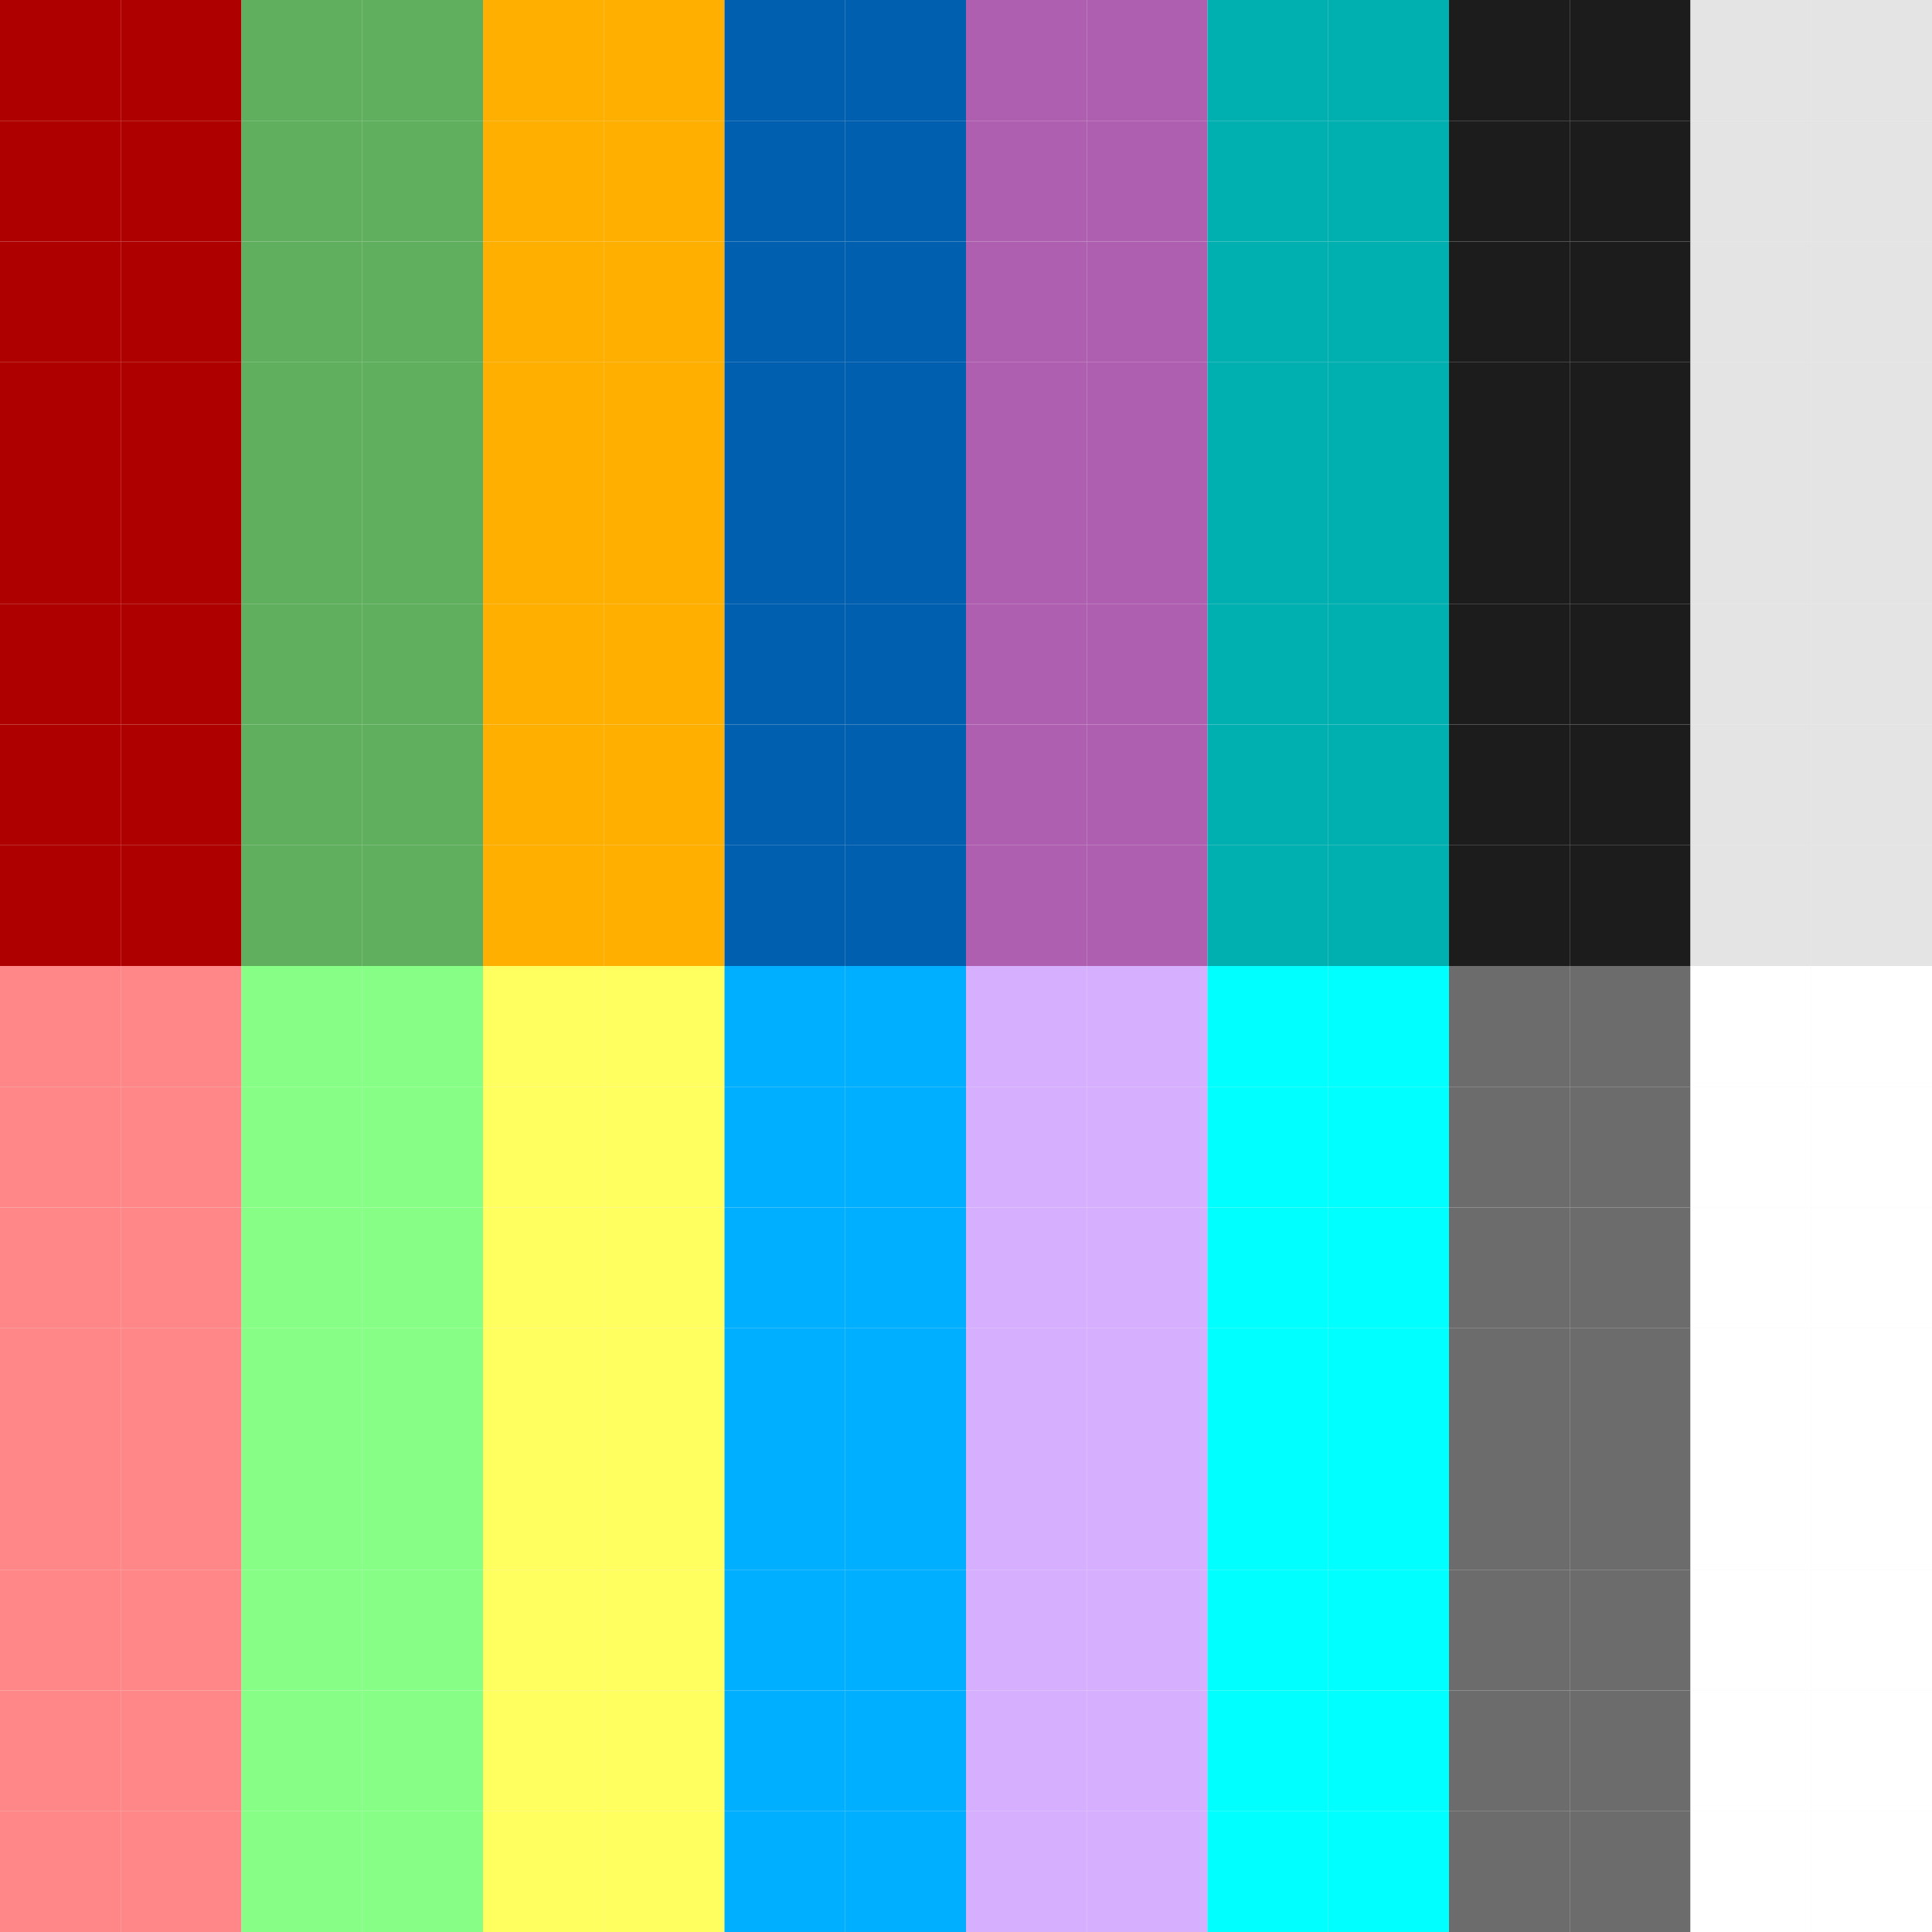
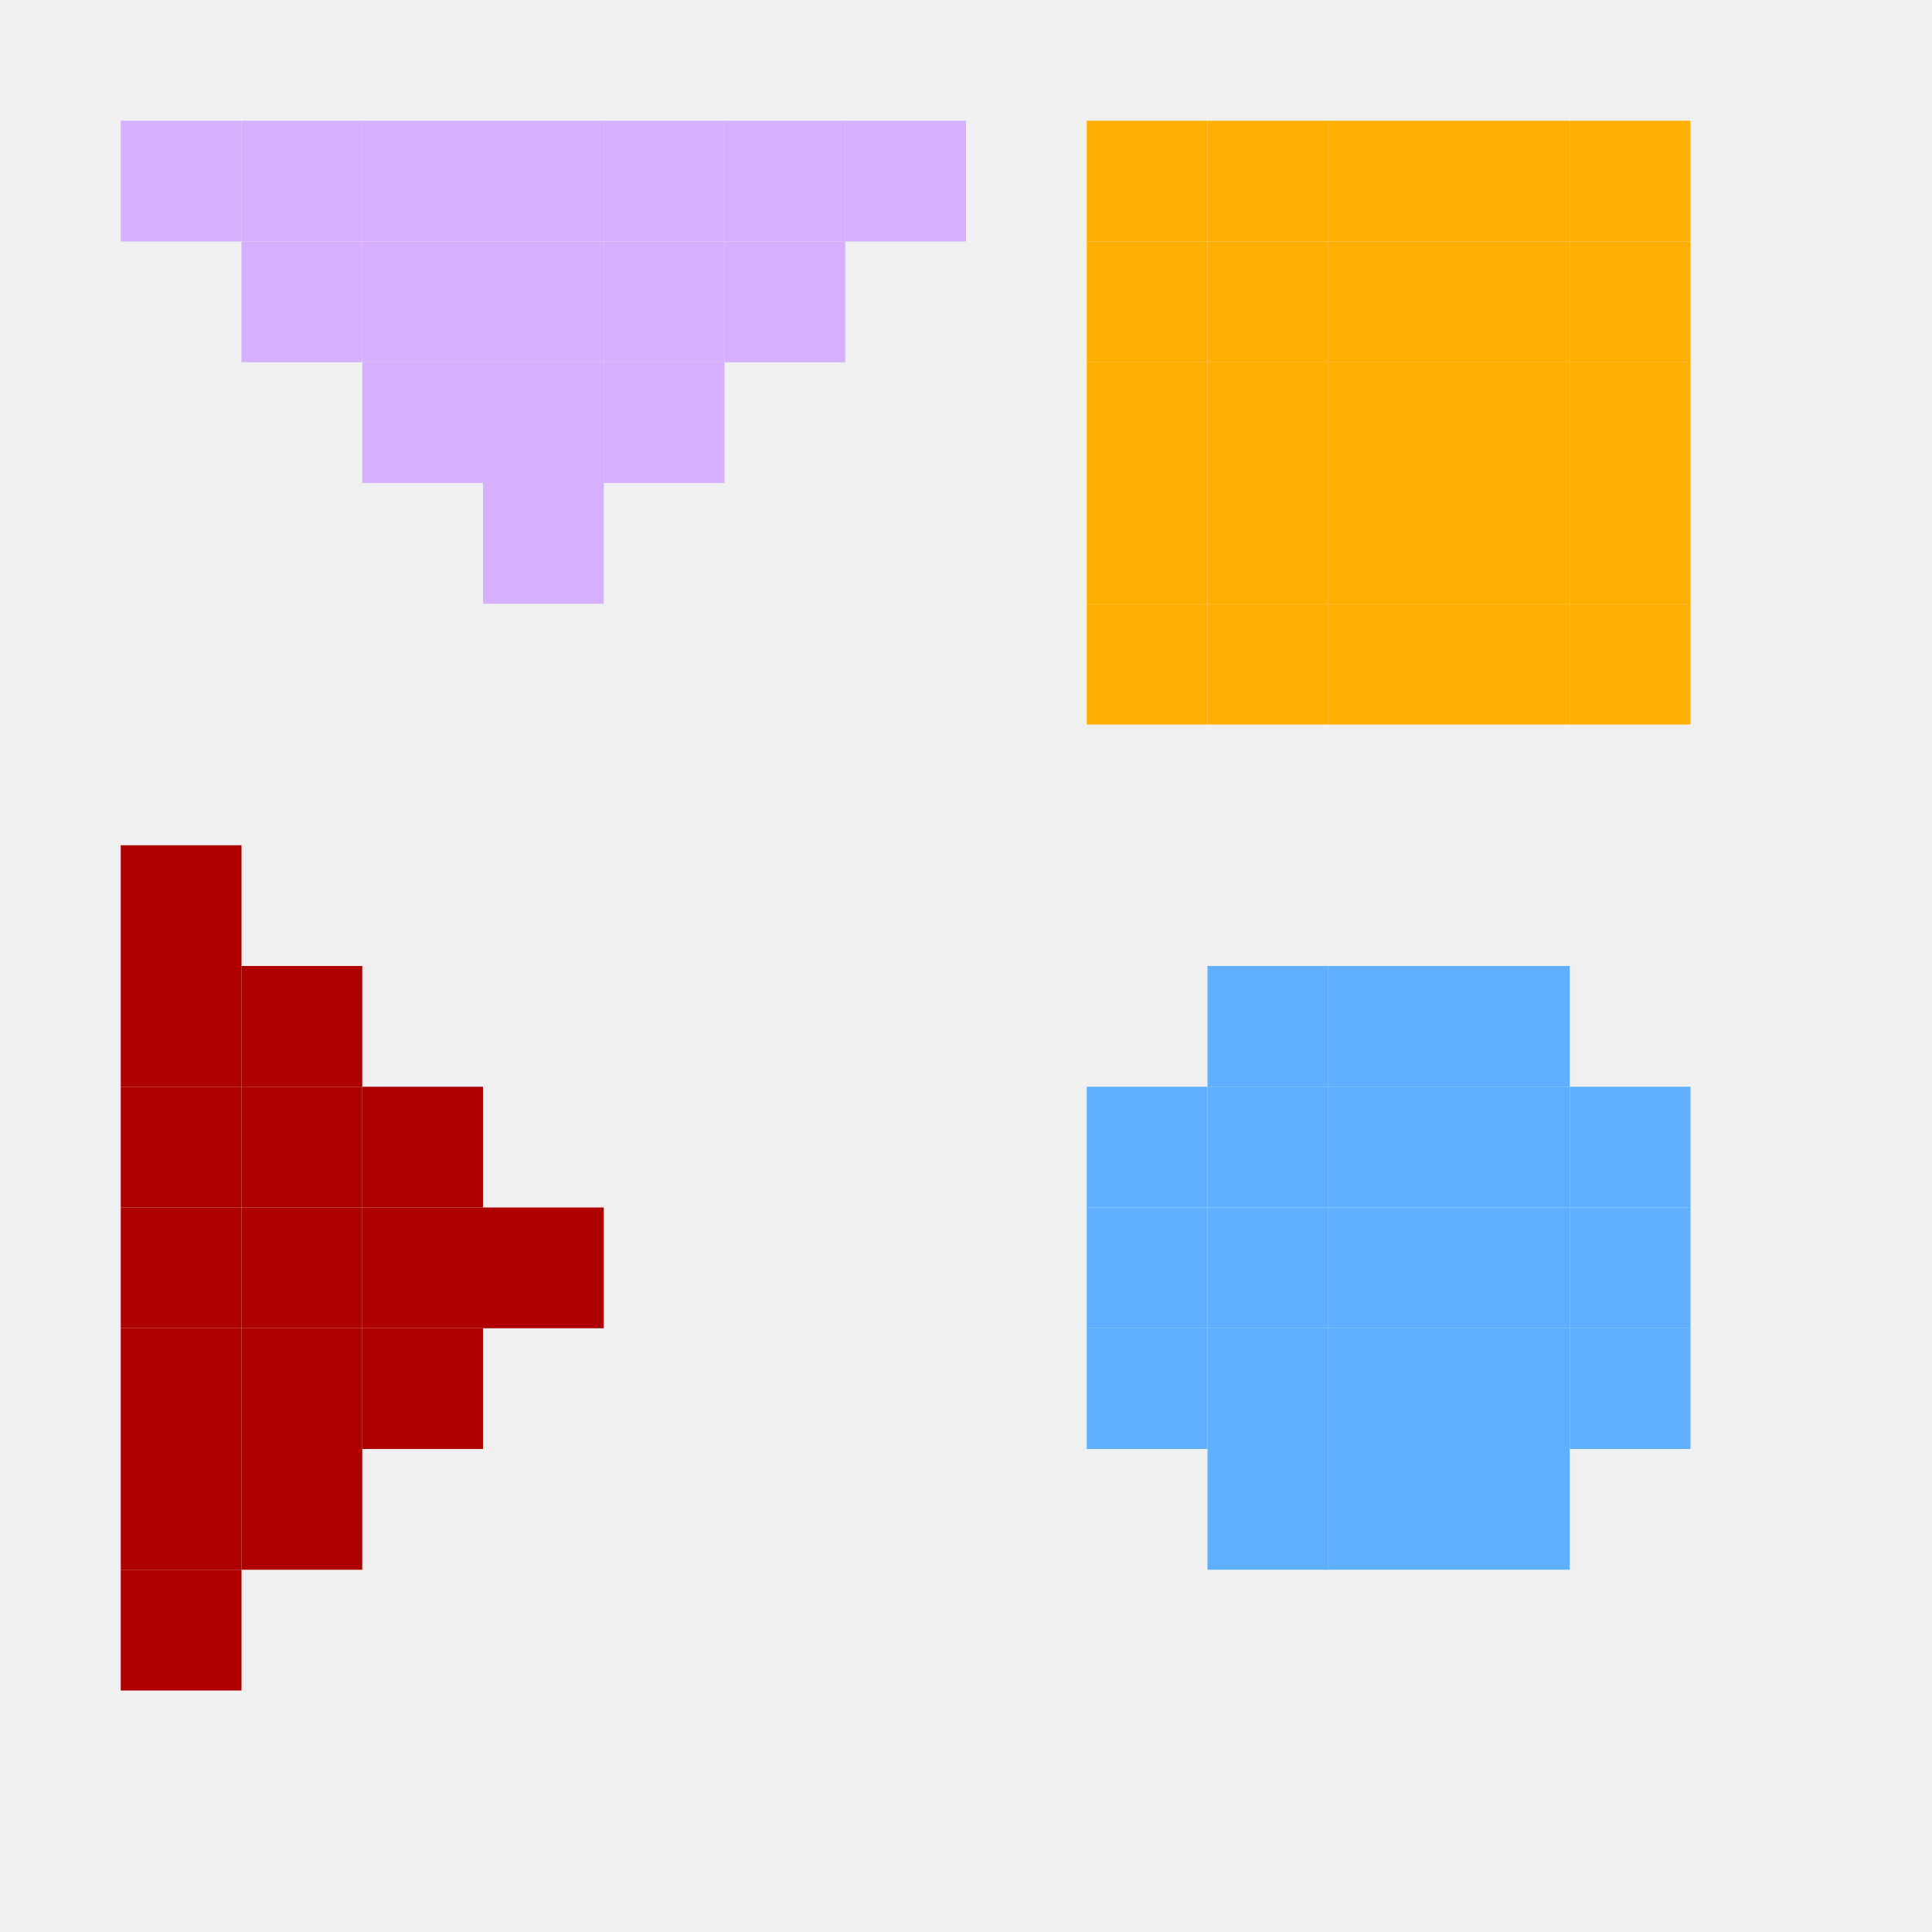
<svg xmlns="http://www.w3.org/2000/svg" version="1.1" baseProfile="full" width="512" height="512">
-   <rect x="0" y="0" width="32" height="32" fill="#AF0000" />
-   <rect x="32" y="0" width="32" height="32" fill="#AF0000" />
-   <rect x="64" y="0" width="32" height="32" fill="#5FAF5F" />
-   <rect x="96" y="0" width="32" height="32" fill="#5FAF5F" />
-   <rect x="128" y="0" width="32" height="32" fill="#FFAF00" />
-   <rect x="160" y="0" width="32" height="32" fill="#FFAF00" />
-   <rect x="192" y="0" width="32" height="32" fill="#005FAF" />
-   <rect x="224" y="0" width="32" height="32" fill="#005FAF" />
-   <rect x="256" y="0" width="32" height="32" fill="#AF5FAF" />
-   <rect x="288" y="0" width="32" height="32" fill="#AF5FAF" />
-   <rect x="320" y="0" width="32" height="32" fill="#00AFAF" />
-   <rect x="352" y="0" width="32" height="32" fill="#00AFAF" />
-   <rect x="384" y="0" width="32" height="32" fill="#1C1C1C" />
-   <rect x="416" y="0" width="32" height="32" fill="#1C1C1C" />
-   <rect x="448" y="0" width="32" height="32" fill="#E4E4E4" />
-   <rect x="480" y="0" width="32" height="32" fill="#E4E4E4" />
-   <rect x="0" y="32" width="32" height="32" fill="#AF0000" />
-   <rect x="32" y="32" width="32" height="32" fill="#AF0000" />
-   <rect x="64" y="32" width="32" height="32" fill="#5FAF5F" />
-   <rect x="96" y="32" width="32" height="32" fill="#5FAF5F" />
-   <rect x="128" y="32" width="32" height="32" fill="#FFAF00" />
-   <rect x="160" y="32" width="32" height="32" fill="#FFAF00" />
-   <rect x="192" y="32" width="32" height="32" fill="#005FAF" />
-   <rect x="224" y="32" width="32" height="32" fill="#005FAF" />
-   <rect x="256" y="32" width="32" height="32" fill="#AF5FAF" />
-   <rect x="288" y="32" width="32" height="32" fill="#AF5FAF" />
-   <rect x="320" y="32" width="32" height="32" fill="#00AFAF" />
-   <rect x="352" y="32" width="32" height="32" fill="#00AFAF" />
-   <rect x="384" y="32" width="32" height="32" fill="#1C1C1C" />
-   <rect x="416" y="32" width="32" height="32" fill="#1C1C1C" />
-   <rect x="448" y="32" width="32" height="32" fill="#E4E4E4" />
-   <rect x="480" y="32" width="32" height="32" fill="#E4E4E4" />
-   <rect x="0" y="64" width="32" height="32" fill="#AF0000" />
-   <rect x="32" y="64" width="32" height="32" fill="#AF0000" />
-   <rect x="64" y="64" width="32" height="32" fill="#5FAF5F" />
-   <rect x="96" y="64" width="32" height="32" fill="#5FAF5F" />
-   <rect x="128" y="64" width="32" height="32" fill="#FFAF00" />
-   <rect x="160" y="64" width="32" height="32" fill="#FFAF00" />
-   <rect x="192" y="64" width="32" height="32" fill="#005FAF" />
-   <rect x="224" y="64" width="32" height="32" fill="#005FAF" />
-   <rect x="256" y="64" width="32" height="32" fill="#AF5FAF" />
-   <rect x="288" y="64" width="32" height="32" fill="#AF5FAF" />
-   <rect x="320" y="64" width="32" height="32" fill="#00AFAF" />
-   <rect x="352" y="64" width="32" height="32" fill="#00AFAF" />
-   <rect x="384" y="64" width="32" height="32" fill="#1C1C1C" />
-   <rect x="416" y="64" width="32" height="32" fill="#1C1C1C" />
-   <rect x="448" y="64" width="32" height="32" fill="#E4E4E4" />
-   <rect x="480" y="64" width="32" height="32" fill="#E4E4E4" />
-   <rect x="0" y="96" width="32" height="32" fill="#AF0000" />
-   <rect x="32" y="96" width="32" height="32" fill="#AF0000" />
-   <rect x="64" y="96" width="32" height="32" fill="#5FAF5F" />
-   <rect x="96" y="96" width="32" height="32" fill="#5FAF5F" />
-   <rect x="128" y="96" width="32" height="32" fill="#FFAF00" />
-   <rect x="160" y="96" width="32" height="32" fill="#FFAF00" />
-   <rect x="192" y="96" width="32" height="32" fill="#005FAF" />
-   <rect x="224" y="96" width="32" height="32" fill="#005FAF" />
-   <rect x="256" y="96" width="32" height="32" fill="#AF5FAF" />
-   <rect x="288" y="96" width="32" height="32" fill="#AF5FAF" />
-   <rect x="320" y="96" width="32" height="32" fill="#00AFAF" />
-   <rect x="352" y="96" width="32" height="32" fill="#00AFAF" />
-   <rect x="384" y="96" width="32" height="32" fill="#1C1C1C" />
-   <rect x="416" y="96" width="32" height="32" fill="#1C1C1C" />
-   <rect x="448" y="96" width="32" height="32" fill="#E4E4E4" />
-   <rect x="480" y="96" width="32" height="32" fill="#E4E4E4" />
-   <rect x="0" y="128" width="32" height="32" fill="#AF0000" />
-   <rect x="32" y="128" width="32" height="32" fill="#AF0000" />
-   <rect x="64" y="128" width="32" height="32" fill="#5FAF5F" />
-   <rect x="96" y="128" width="32" height="32" fill="#5FAF5F" />
-   <rect x="128" y="128" width="32" height="32" fill="#FFAF00" />
-   <rect x="160" y="128" width="32" height="32" fill="#FFAF00" />
-   <rect x="192" y="128" width="32" height="32" fill="#005FAF" />
-   <rect x="224" y="128" width="32" height="32" fill="#005FAF" />
-   <rect x="256" y="128" width="32" height="32" fill="#AF5FAF" />
-   <rect x="288" y="128" width="32" height="32" fill="#AF5FAF" />
-   <rect x="320" y="128" width="32" height="32" fill="#00AFAF" />
-   <rect x="352" y="128" width="32" height="32" fill="#00AFAF" />
-   <rect x="384" y="128" width="32" height="32" fill="#1C1C1C" />
-   <rect x="416" y="128" width="32" height="32" fill="#1C1C1C" />
-   <rect x="448" y="128" width="32" height="32" fill="#E4E4E4" />
-   <rect x="480" y="128" width="32" height="32" fill="#E4E4E4" />
-   <rect x="0" y="160" width="32" height="32" fill="#AF0000" />
-   <rect x="32" y="160" width="32" height="32" fill="#AF0000" />
-   <rect x="64" y="160" width="32" height="32" fill="#5FAF5F" />
-   <rect x="96" y="160" width="32" height="32" fill="#5FAF5F" />
-   <rect x="128" y="160" width="32" height="32" fill="#FFAF00" />
-   <rect x="160" y="160" width="32" height="32" fill="#FFAF00" />
-   <rect x="192" y="160" width="32" height="32" fill="#005FAF" />
-   <rect x="224" y="160" width="32" height="32" fill="#005FAF" />
-   <rect x="256" y="160" width="32" height="32" fill="#AF5FAF" />
-   <rect x="288" y="160" width="32" height="32" fill="#AF5FAF" />
-   <rect x="320" y="160" width="32" height="32" fill="#00AFAF" />
-   <rect x="352" y="160" width="32" height="32" fill="#00AFAF" />
-   <rect x="384" y="160" width="32" height="32" fill="#1C1C1C" />
-   <rect x="416" y="160" width="32" height="32" fill="#1C1C1C" />
-   <rect x="448" y="160" width="32" height="32" fill="#E4E4E4" />
-   <rect x="480" y="160" width="32" height="32" fill="#E4E4E4" />
-   <rect x="0" y="192" width="32" height="32" fill="#AF0000" />
-   <rect x="32" y="192" width="32" height="32" fill="#AF0000" />
-   <rect x="64" y="192" width="32" height="32" fill="#5FAF5F" />
-   <rect x="96" y="192" width="32" height="32" fill="#5FAF5F" />
-   <rect x="128" y="192" width="32" height="32" fill="#FFAF00" />
-   <rect x="160" y="192" width="32" height="32" fill="#FFAF00" />
-   <rect x="192" y="192" width="32" height="32" fill="#005FAF" />
-   <rect x="224" y="192" width="32" height="32" fill="#005FAF" />
-   <rect x="256" y="192" width="32" height="32" fill="#AF5FAF" />
-   <rect x="288" y="192" width="32" height="32" fill="#AF5FAF" />
-   <rect x="320" y="192" width="32" height="32" fill="#00AFAF" />
-   <rect x="352" y="192" width="32" height="32" fill="#00AFAF" />
-   <rect x="384" y="192" width="32" height="32" fill="#1C1C1C" />
-   <rect x="416" y="192" width="32" height="32" fill="#1C1C1C" />
-   <rect x="448" y="192" width="32" height="32" fill="#E4E4E4" />
-   <rect x="480" y="192" width="32" height="32" fill="#E4E4E4" />
-   <rect x="0" y="224" width="32" height="32" fill="#AF0000" />
+   <rect x="0" y="0" width="32" height="32" fill="none" />
+   <rect x="32" y="0" width="32" height="32" fill="none" />
+   <rect x="64" y="0" width="32" height="32" fill="none" />
+   <rect x="96" y="0" width="32" height="32" fill="none" />
+   <rect x="128" y="0" width="32" height="32" fill="none" />
+   <rect x="160" y="0" width="32" height="32" fill="none" />
+   <rect x="192" y="0" width="32" height="32" fill="none" />
+   <rect x="224" y="0" width="32" height="32" fill="none" />
+   <rect x="256" y="0" width="32" height="32" fill="none" />
+   <rect x="288" y="0" width="32" height="32" fill="none" />
+   <rect x="320" y="0" width="32" height="32" fill="none" />
+   <rect x="352" y="0" width="32" height="32" fill="none" />
+   <rect x="384" y="0" width="32" height="32" fill="none" />
+   <rect x="416" y="0" width="32" height="32" fill="none" />
+   <rect x="448" y="0" width="32" height="32" fill="none" />
+   <rect x="480" y="0" width="32" height="32" fill="none" />
+   <rect x="0" y="32" width="32" height="32" fill="none" />
+   <rect x="32" y="32" width="32" height="32" fill="#D7AFFF" />
+   <rect x="64" y="32" width="32" height="32" fill="#D7AFFF" />
+   <rect x="96" y="32" width="32" height="32" fill="#D7AFFF" />
+   <rect x="128" y="32" width="32" height="32" fill="#D7AFFF" />
+   <rect x="160" y="32" width="32" height="32" fill="#D7AFFF" />
+   <rect x="192" y="32" width="32" height="32" fill="#D7AFFF" />
+   <rect x="224" y="32" width="32" height="32" fill="#D7AFFF" />
+   <rect x="256" y="32" width="32" height="32" fill="none" />
+   <rect x="288" y="32" width="32" height="32" fill="#FFAF00" />
+   <rect x="320" y="32" width="32" height="32" fill="#FFAF00" />
+   <rect x="352" y="32" width="32" height="32" fill="#FFAF00" />
+   <rect x="384" y="32" width="32" height="32" fill="#FFAF00" />
+   <rect x="416" y="32" width="32" height="32" fill="#FFAF00" />
+   <rect x="448" y="32" width="32" height="32" fill="none" />
+   <rect x="480" y="32" width="32" height="32" fill="none" />
+   <rect x="0" y="64" width="32" height="32" fill="none" />
+   <rect x="32" y="64" width="32" height="32" fill="none" />
+   <rect x="64" y="64" width="32" height="32" fill="#D7AFFF" />
+   <rect x="96" y="64" width="32" height="32" fill="#D7AFFF" />
+   <rect x="128" y="64" width="32" height="32" fill="#D7AFFF" />
+   <rect x="160" y="64" width="32" height="32" fill="#D7AFFF" />
+   <rect x="192" y="64" width="32" height="32" fill="#D7AFFF" />
+   <rect x="224" y="64" width="32" height="32" fill="none" />
+   <rect x="256" y="64" width="32" height="32" fill="none" />
+   <rect x="288" y="64" width="32" height="32" fill="#FFAF00" />
+   <rect x="320" y="64" width="32" height="32" fill="#FFAF00" />
+   <rect x="352" y="64" width="32" height="32" fill="#FFAF00" />
+   <rect x="384" y="64" width="32" height="32" fill="#FFAF00" />
+   <rect x="416" y="64" width="32" height="32" fill="#FFAF00" />
+   <rect x="448" y="64" width="32" height="32" fill="none" />
+   <rect x="480" y="64" width="32" height="32" fill="none" />
+   <rect x="0" y="96" width="32" height="32" fill="none" />
+   <rect x="32" y="96" width="32" height="32" fill="none" />
+   <rect x="64" y="96" width="32" height="32" fill="none" />
+   <rect x="96" y="96" width="32" height="32" fill="#D7AFFF" />
+   <rect x="128" y="96" width="32" height="32" fill="#D7AFFF" />
+   <rect x="160" y="96" width="32" height="32" fill="#D7AFFF" />
+   <rect x="192" y="96" width="32" height="32" fill="none" />
+   <rect x="224" y="96" width="32" height="32" fill="none" />
+   <rect x="256" y="96" width="32" height="32" fill="none" />
+   <rect x="288" y="96" width="32" height="32" fill="#FFAF00" />
+   <rect x="320" y="96" width="32" height="32" fill="#FFAF00" />
+   <rect x="352" y="96" width="32" height="32" fill="#FFAF00" />
+   <rect x="384" y="96" width="32" height="32" fill="#FFAF00" />
+   <rect x="416" y="96" width="32" height="32" fill="#FFAF00" />
+   <rect x="448" y="96" width="32" height="32" fill="none" />
+   <rect x="480" y="96" width="32" height="32" fill="none" />
+   <rect x="0" y="128" width="32" height="32" fill="none" />
+   <rect x="32" y="128" width="32" height="32" fill="none" />
+   <rect x="64" y="128" width="32" height="32" fill="none" />
+   <rect x="96" y="128" width="32" height="32" fill="none" />
+   <rect x="128" y="128" width="32" height="32" fill="#D7AFFF" />
+   <rect x="160" y="128" width="32" height="32" fill="none" />
+   <rect x="192" y="128" width="32" height="32" fill="none" />
+   <rect x="224" y="128" width="32" height="32" fill="none" />
+   <rect x="256" y="128" width="32" height="32" fill="none" />
+   <rect x="288" y="128" width="32" height="32" fill="#FFAF00" />
+   <rect x="320" y="128" width="32" height="32" fill="#FFAF00" />
+   <rect x="352" y="128" width="32" height="32" fill="#FFAF00" />
+   <rect x="384" y="128" width="32" height="32" fill="#FFAF00" />
+   <rect x="416" y="128" width="32" height="32" fill="#FFAF00" />
+   <rect x="448" y="128" width="32" height="32" fill="none" />
+   <rect x="480" y="128" width="32" height="32" fill="none" />
+   <rect x="0" y="160" width="32" height="32" fill="none" />
+   <rect x="32" y="160" width="32" height="32" fill="none" />
+   <rect x="64" y="160" width="32" height="32" fill="none" />
+   <rect x="96" y="160" width="32" height="32" fill="none" />
+   <rect x="128" y="160" width="32" height="32" fill="none" />
+   <rect x="160" y="160" width="32" height="32" fill="none" />
+   <rect x="192" y="160" width="32" height="32" fill="none" />
+   <rect x="224" y="160" width="32" height="32" fill="none" />
+   <rect x="256" y="160" width="32" height="32" fill="none" />
+   <rect x="288" y="160" width="32" height="32" fill="#FFAF00" />
+   <rect x="320" y="160" width="32" height="32" fill="#FFAF00" />
+   <rect x="352" y="160" width="32" height="32" fill="#FFAF00" />
+   <rect x="384" y="160" width="32" height="32" fill="#FFAF00" />
+   <rect x="416" y="160" width="32" height="32" fill="#FFAF00" />
+   <rect x="448" y="160" width="32" height="32" fill="none" />
+   <rect x="480" y="160" width="32" height="32" fill="none" />
+   <rect x="0" y="192" width="32" height="32" fill="none" />
+   <rect x="32" y="192" width="32" height="32" fill="none" />
+   <rect x="64" y="192" width="32" height="32" fill="none" />
+   <rect x="96" y="192" width="32" height="32" fill="none" />
+   <rect x="128" y="192" width="32" height="32" fill="none" />
+   <rect x="160" y="192" width="32" height="32" fill="none" />
+   <rect x="192" y="192" width="32" height="32" fill="none" />
+   <rect x="224" y="192" width="32" height="32" fill="none" />
+   <rect x="256" y="192" width="32" height="32" fill="none" />
+   <rect x="288" y="192" width="32" height="32" fill="none" />
+   <rect x="320" y="192" width="32" height="32" fill="none" />
+   <rect x="352" y="192" width="32" height="32" fill="none" />
+   <rect x="384" y="192" width="32" height="32" fill="none" />
+   <rect x="416" y="192" width="32" height="32" fill="none" />
+   <rect x="448" y="192" width="32" height="32" fill="none" />
+   <rect x="480" y="192" width="32" height="32" fill="none" />
+   <rect x="0" y="224" width="32" height="32" fill="none" />
  <rect x="32" y="224" width="32" height="32" fill="#AF0000" />
-   <rect x="64" y="224" width="32" height="32" fill="#5FAF5F" />
-   <rect x="96" y="224" width="32" height="32" fill="#5FAF5F" />
-   <rect x="128" y="224" width="32" height="32" fill="#FFAF00" />
-   <rect x="160" y="224" width="32" height="32" fill="#FFAF00" />
-   <rect x="192" y="224" width="32" height="32" fill="#005FAF" />
-   <rect x="224" y="224" width="32" height="32" fill="#005FAF" />
-   <rect x="256" y="224" width="32" height="32" fill="#AF5FAF" />
-   <rect x="288" y="224" width="32" height="32" fill="#AF5FAF" />
-   <rect x="320" y="224" width="32" height="32" fill="#00AFAF" />
-   <rect x="352" y="224" width="32" height="32" fill="#00AFAF" />
-   <rect x="384" y="224" width="32" height="32" fill="#1C1C1C" />
-   <rect x="416" y="224" width="32" height="32" fill="#1C1C1C" />
-   <rect x="448" y="224" width="32" height="32" fill="#E4E4E4" />
-   <rect x="480" y="224" width="32" height="32" fill="#E4E4E4" />
-   <rect x="0" y="256" width="32" height="32" fill="#FF8787" />
-   <rect x="32" y="256" width="32" height="32" fill="#FF8787" />
-   <rect x="64" y="256" width="32" height="32" fill="#87FF87" />
-   <rect x="96" y="256" width="32" height="32" fill="#87FF87" />
-   <rect x="128" y="256" width="32" height="32" fill="#FFFF5F" />
-   <rect x="160" y="256" width="32" height="32" fill="#FFFF5F" />
-   <rect x="192" y="256" width="32" height="32" fill="#00AFFF" />
-   <rect x="224" y="256" width="32" height="32" fill="#00AFFF" />
-   <rect x="256" y="256" width="32" height="32" fill="#D7AFFF" />
-   <rect x="288" y="256" width="32" height="32" fill="#D7AFFF" />
-   <rect x="320" y="256" width="32" height="32" fill="#00FFFF" />
-   <rect x="352" y="256" width="32" height="32" fill="#00FFFF" />
-   <rect x="384" y="256" width="32" height="32" fill="#6C6C6C" />
-   <rect x="416" y="256" width="32" height="32" fill="#6C6C6C" />
-   <rect x="448" y="256" width="32" height="32" fill="#FFFFFF" />
-   <rect x="480" y="256" width="32" height="32" fill="#FFFFFF" />
-   <rect x="0" y="288" width="32" height="32" fill="#FF8787" />
-   <rect x="32" y="288" width="32" height="32" fill="#FF8787" />
-   <rect x="64" y="288" width="32" height="32" fill="#87FF87" />
-   <rect x="96" y="288" width="32" height="32" fill="#87FF87" />
-   <rect x="128" y="288" width="32" height="32" fill="#FFFF5F" />
-   <rect x="160" y="288" width="32" height="32" fill="#FFFF5F" />
-   <rect x="192" y="288" width="32" height="32" fill="#00AFFF" />
-   <rect x="224" y="288" width="32" height="32" fill="#00AFFF" />
-   <rect x="256" y="288" width="32" height="32" fill="#D7AFFF" />
-   <rect x="288" y="288" width="32" height="32" fill="#D7AFFF" />
-   <rect x="320" y="288" width="32" height="32" fill="#00FFFF" />
-   <rect x="352" y="288" width="32" height="32" fill="#00FFFF" />
-   <rect x="384" y="288" width="32" height="32" fill="#6C6C6C" />
-   <rect x="416" y="288" width="32" height="32" fill="#6C6C6C" />
-   <rect x="448" y="288" width="32" height="32" fill="#FFFFFF" />
-   <rect x="480" y="288" width="32" height="32" fill="#FFFFFF" />
-   <rect x="0" y="320" width="32" height="32" fill="#FF8787" />
-   <rect x="32" y="320" width="32" height="32" fill="#FF8787" />
-   <rect x="64" y="320" width="32" height="32" fill="#87FF87" />
-   <rect x="96" y="320" width="32" height="32" fill="#87FF87" />
-   <rect x="128" y="320" width="32" height="32" fill="#FFFF5F" />
-   <rect x="160" y="320" width="32" height="32" fill="#FFFF5F" />
-   <rect x="192" y="320" width="32" height="32" fill="#00AFFF" />
-   <rect x="224" y="320" width="32" height="32" fill="#00AFFF" />
-   <rect x="256" y="320" width="32" height="32" fill="#D7AFFF" />
-   <rect x="288" y="320" width="32" height="32" fill="#D7AFFF" />
-   <rect x="320" y="320" width="32" height="32" fill="#00FFFF" />
-   <rect x="352" y="320" width="32" height="32" fill="#00FFFF" />
-   <rect x="384" y="320" width="32" height="32" fill="#6C6C6C" />
-   <rect x="416" y="320" width="32" height="32" fill="#6C6C6C" />
-   <rect x="448" y="320" width="32" height="32" fill="#FFFFFF" />
-   <rect x="480" y="320" width="32" height="32" fill="#FFFFFF" />
-   <rect x="0" y="352" width="32" height="32" fill="#FF8787" />
-   <rect x="32" y="352" width="32" height="32" fill="#FF8787" />
-   <rect x="64" y="352" width="32" height="32" fill="#87FF87" />
-   <rect x="96" y="352" width="32" height="32" fill="#87FF87" />
-   <rect x="128" y="352" width="32" height="32" fill="#FFFF5F" />
-   <rect x="160" y="352" width="32" height="32" fill="#FFFF5F" />
-   <rect x="192" y="352" width="32" height="32" fill="#00AFFF" />
-   <rect x="224" y="352" width="32" height="32" fill="#00AFFF" />
-   <rect x="256" y="352" width="32" height="32" fill="#D7AFFF" />
-   <rect x="288" y="352" width="32" height="32" fill="#D7AFFF" />
-   <rect x="320" y="352" width="32" height="32" fill="#00FFFF" />
-   <rect x="352" y="352" width="32" height="32" fill="#00FFFF" />
-   <rect x="384" y="352" width="32" height="32" fill="#6C6C6C" />
-   <rect x="416" y="352" width="32" height="32" fill="#6C6C6C" />
-   <rect x="448" y="352" width="32" height="32" fill="#FFFFFF" />
-   <rect x="480" y="352" width="32" height="32" fill="#FFFFFF" />
-   <rect x="0" y="384" width="32" height="32" fill="#FF8787" />
-   <rect x="32" y="384" width="32" height="32" fill="#FF8787" />
-   <rect x="64" y="384" width="32" height="32" fill="#87FF87" />
-   <rect x="96" y="384" width="32" height="32" fill="#87FF87" />
-   <rect x="128" y="384" width="32" height="32" fill="#FFFF5F" />
-   <rect x="160" y="384" width="32" height="32" fill="#FFFF5F" />
-   <rect x="192" y="384" width="32" height="32" fill="#00AFFF" />
-   <rect x="224" y="384" width="32" height="32" fill="#00AFFF" />
-   <rect x="256" y="384" width="32" height="32" fill="#D7AFFF" />
-   <rect x="288" y="384" width="32" height="32" fill="#D7AFFF" />
-   <rect x="320" y="384" width="32" height="32" fill="#00FFFF" />
-   <rect x="352" y="384" width="32" height="32" fill="#00FFFF" />
-   <rect x="384" y="384" width="32" height="32" fill="#6C6C6C" />
-   <rect x="416" y="384" width="32" height="32" fill="#6C6C6C" />
-   <rect x="448" y="384" width="32" height="32" fill="#FFFFFF" />
-   <rect x="480" y="384" width="32" height="32" fill="#FFFFFF" />
-   <rect x="0" y="416" width="32" height="32" fill="#FF8787" />
-   <rect x="32" y="416" width="32" height="32" fill="#FF8787" />
-   <rect x="64" y="416" width="32" height="32" fill="#87FF87" />
-   <rect x="96" y="416" width="32" height="32" fill="#87FF87" />
-   <rect x="128" y="416" width="32" height="32" fill="#FFFF5F" />
-   <rect x="160" y="416" width="32" height="32" fill="#FFFF5F" />
-   <rect x="192" y="416" width="32" height="32" fill="#00AFFF" />
-   <rect x="224" y="416" width="32" height="32" fill="#00AFFF" />
-   <rect x="256" y="416" width="32" height="32" fill="#D7AFFF" />
-   <rect x="288" y="416" width="32" height="32" fill="#D7AFFF" />
-   <rect x="320" y="416" width="32" height="32" fill="#00FFFF" />
-   <rect x="352" y="416" width="32" height="32" fill="#00FFFF" />
-   <rect x="384" y="416" width="32" height="32" fill="#6C6C6C" />
-   <rect x="416" y="416" width="32" height="32" fill="#6C6C6C" />
-   <rect x="448" y="416" width="32" height="32" fill="#FFFFFF" />
-   <rect x="480" y="416" width="32" height="32" fill="#FFFFFF" />
-   <rect x="0" y="448" width="32" height="32" fill="#FF8787" />
-   <rect x="32" y="448" width="32" height="32" fill="#FF8787" />
-   <rect x="64" y="448" width="32" height="32" fill="#87FF87" />
-   <rect x="96" y="448" width="32" height="32" fill="#87FF87" />
-   <rect x="128" y="448" width="32" height="32" fill="#FFFF5F" />
-   <rect x="160" y="448" width="32" height="32" fill="#FFFF5F" />
-   <rect x="192" y="448" width="32" height="32" fill="#00AFFF" />
-   <rect x="224" y="448" width="32" height="32" fill="#00AFFF" />
-   <rect x="256" y="448" width="32" height="32" fill="#D7AFFF" />
-   <rect x="288" y="448" width="32" height="32" fill="#D7AFFF" />
-   <rect x="320" y="448" width="32" height="32" fill="#00FFFF" />
-   <rect x="352" y="448" width="32" height="32" fill="#00FFFF" />
-   <rect x="384" y="448" width="32" height="32" fill="#6C6C6C" />
-   <rect x="416" y="448" width="32" height="32" fill="#6C6C6C" />
-   <rect x="448" y="448" width="32" height="32" fill="#FFFFFF" />
-   <rect x="480" y="448" width="32" height="32" fill="#FFFFFF" />
-   <rect x="0" y="480" width="32" height="32" fill="#FF8787" />
-   <rect x="32" y="480" width="32" height="32" fill="#FF8787" />
-   <rect x="64" y="480" width="32" height="32" fill="#87FF87" />
-   <rect x="96" y="480" width="32" height="32" fill="#87FF87" />
-   <rect x="128" y="480" width="32" height="32" fill="#FFFF5F" />
-   <rect x="160" y="480" width="32" height="32" fill="#FFFF5F" />
-   <rect x="192" y="480" width="32" height="32" fill="#00AFFF" />
-   <rect x="224" y="480" width="32" height="32" fill="#00AFFF" />
-   <rect x="256" y="480" width="32" height="32" fill="#D7AFFF" />
-   <rect x="288" y="480" width="32" height="32" fill="#D7AFFF" />
-   <rect x="320" y="480" width="32" height="32" fill="#00FFFF" />
-   <rect x="352" y="480" width="32" height="32" fill="#00FFFF" />
-   <rect x="384" y="480" width="32" height="32" fill="#6C6C6C" />
-   <rect x="416" y="480" width="32" height="32" fill="#6C6C6C" />
-   <rect x="448" y="480" width="32" height="32" fill="#FFFFFF" />
-   <rect x="480" y="480" width="32" height="32" fill="#FFFFFF" />
+   <rect x="64" y="224" width="32" height="32" fill="none" />
+   <rect x="96" y="224" width="32" height="32" fill="none" />
+   <rect x="128" y="224" width="32" height="32" fill="none" />
+   <rect x="160" y="224" width="32" height="32" fill="none" />
+   <rect x="192" y="224" width="32" height="32" fill="none" />
+   <rect x="224" y="224" width="32" height="32" fill="none" />
+   <rect x="256" y="224" width="32" height="32" fill="none" />
+   <rect x="288" y="224" width="32" height="32" fill="none" />
+   <rect x="320" y="224" width="32" height="32" fill="none" />
+   <rect x="352" y="224" width="32" height="32" fill="none" />
+   <rect x="384" y="224" width="32" height="32" fill="none" />
+   <rect x="416" y="224" width="32" height="32" fill="none" />
+   <rect x="448" y="224" width="32" height="32" fill="none" />
+   <rect x="480" y="224" width="32" height="32" fill="none" />
+   <rect x="0" y="256" width="32" height="32" fill="none" />
+   <rect x="32" y="256" width="32" height="32" fill="#AF0000" />
+   <rect x="64" y="256" width="32" height="32" fill="#AF0000" />
+   <rect x="96" y="256" width="32" height="32" fill="none" />
+   <rect x="128" y="256" width="32" height="32" fill="none" />
+   <rect x="160" y="256" width="32" height="32" fill="none" />
+   <rect x="192" y="256" width="32" height="32" fill="none" />
+   <rect x="224" y="256" width="32" height="32" fill="none" />
+   <rect x="256" y="256" width="32" height="32" fill="none" />
+   <rect x="288" y="256" width="32" height="32" fill="none" />
+   <rect x="320" y="256" width="32" height="32" fill="#5FAFFF" />
+   <rect x="352" y="256" width="32" height="32" fill="#5FAFFF" />
+   <rect x="384" y="256" width="32" height="32" fill="#5FAFFF" />
+   <rect x="416" y="256" width="32" height="32" fill="none" />
+   <rect x="448" y="256" width="32" height="32" fill="none" />
+   <rect x="480" y="256" width="32" height="32" fill="none" />
+   <rect x="0" y="288" width="32" height="32" fill="none" />
+   <rect x="32" y="288" width="32" height="32" fill="#AF0000" />
+   <rect x="64" y="288" width="32" height="32" fill="#AF0000" />
+   <rect x="96" y="288" width="32" height="32" fill="#AF0000" />
+   <rect x="128" y="288" width="32" height="32" fill="none" />
+   <rect x="160" y="288" width="32" height="32" fill="none" />
+   <rect x="192" y="288" width="32" height="32" fill="none" />
+   <rect x="224" y="288" width="32" height="32" fill="none" />
+   <rect x="256" y="288" width="32" height="32" fill="none" />
+   <rect x="288" y="288" width="32" height="32" fill="#5FAFFF" />
+   <rect x="320" y="288" width="32" height="32" fill="#5FAFFF" />
+   <rect x="352" y="288" width="32" height="32" fill="#5FAFFF" />
+   <rect x="384" y="288" width="32" height="32" fill="#5FAFFF" />
+   <rect x="416" y="288" width="32" height="32" fill="#5FAFFF" />
+   <rect x="448" y="288" width="32" height="32" fill="none" />
+   <rect x="480" y="288" width="32" height="32" fill="none" />
+   <rect x="0" y="320" width="32" height="32" fill="none" />
+   <rect x="32" y="320" width="32" height="32" fill="#AF0000" />
+   <rect x="64" y="320" width="32" height="32" fill="#AF0000" />
+   <rect x="96" y="320" width="32" height="32" fill="#AF0000" />
+   <rect x="128" y="320" width="32" height="32" fill="#AF0000" />
+   <rect x="160" y="320" width="32" height="32" fill="none" />
+   <rect x="192" y="320" width="32" height="32" fill="none" />
+   <rect x="224" y="320" width="32" height="32" fill="none" />
+   <rect x="256" y="320" width="32" height="32" fill="none" />
+   <rect x="288" y="320" width="32" height="32" fill="#5FAFFF" />
+   <rect x="320" y="320" width="32" height="32" fill="#5FAFFF" />
+   <rect x="352" y="320" width="32" height="32" fill="#5FAFFF" />
+   <rect x="384" y="320" width="32" height="32" fill="#5FAFFF" />
+   <rect x="416" y="320" width="32" height="32" fill="#5FAFFF" />
+   <rect x="448" y="320" width="32" height="32" fill="none" />
+   <rect x="480" y="320" width="32" height="32" fill="none" />
+   <rect x="0" y="352" width="32" height="32" fill="none" />
+   <rect x="32" y="352" width="32" height="32" fill="#AF0000" />
+   <rect x="64" y="352" width="32" height="32" fill="#AF0000" />
+   <rect x="96" y="352" width="32" height="32" fill="#AF0000" />
+   <rect x="128" y="352" width="32" height="32" fill="none" />
+   <rect x="160" y="352" width="32" height="32" fill="none" />
+   <rect x="192" y="352" width="32" height="32" fill="none" />
+   <rect x="224" y="352" width="32" height="32" fill="none" />
+   <rect x="256" y="352" width="32" height="32" fill="none" />
+   <rect x="288" y="352" width="32" height="32" fill="#5FAFFF" />
+   <rect x="320" y="352" width="32" height="32" fill="#5FAFFF" />
+   <rect x="352" y="352" width="32" height="32" fill="#5FAFFF" />
+   <rect x="384" y="352" width="32" height="32" fill="#5FAFFF" />
+   <rect x="416" y="352" width="32" height="32" fill="#5FAFFF" />
+   <rect x="448" y="352" width="32" height="32" fill="none" />
+   <rect x="480" y="352" width="32" height="32" fill="none" />
+   <rect x="0" y="384" width="32" height="32" fill="none" />
+   <rect x="32" y="384" width="32" height="32" fill="#AF0000" />
+   <rect x="64" y="384" width="32" height="32" fill="#AF0000" />
+   <rect x="96" y="384" width="32" height="32" fill="none" />
+   <rect x="128" y="384" width="32" height="32" fill="none" />
+   <rect x="160" y="384" width="32" height="32" fill="none" />
+   <rect x="192" y="384" width="32" height="32" fill="none" />
+   <rect x="224" y="384" width="32" height="32" fill="none" />
+   <rect x="256" y="384" width="32" height="32" fill="none" />
+   <rect x="288" y="384" width="32" height="32" fill="none" />
+   <rect x="320" y="384" width="32" height="32" fill="#5FAFFF" />
+   <rect x="352" y="384" width="32" height="32" fill="#5FAFFF" />
+   <rect x="384" y="384" width="32" height="32" fill="#5FAFFF" />
+   <rect x="416" y="384" width="32" height="32" fill="none" />
+   <rect x="448" y="384" width="32" height="32" fill="none" />
+   <rect x="480" y="384" width="32" height="32" fill="none" />
+   <rect x="0" y="416" width="32" height="32" fill="none" />
+   <rect x="32" y="416" width="32" height="32" fill="#AF0000" />
+   <rect x="64" y="416" width="32" height="32" fill="none" />
+   <rect x="96" y="416" width="32" height="32" fill="none" />
+   <rect x="128" y="416" width="32" height="32" fill="none" />
+   <rect x="160" y="416" width="32" height="32" fill="none" />
+   <rect x="192" y="416" width="32" height="32" fill="none" />
+   <rect x="224" y="416" width="32" height="32" fill="none" />
+   <rect x="256" y="416" width="32" height="32" fill="none" />
+   <rect x="288" y="416" width="32" height="32" fill="none" />
+   <rect x="320" y="416" width="32" height="32" fill="none" />
+   <rect x="352" y="416" width="32" height="32" fill="none" />
+   <rect x="384" y="416" width="32" height="32" fill="none" />
+   <rect x="416" y="416" width="32" height="32" fill="none" />
+   <rect x="448" y="416" width="32" height="32" fill="none" />
+   <rect x="480" y="416" width="32" height="32" fill="none" />
+   <rect x="0" y="448" width="32" height="32" fill="none" />
+   <rect x="32" y="448" width="32" height="32" fill="none" />
+   <rect x="64" y="448" width="32" height="32" fill="none" />
+   <rect x="96" y="448" width="32" height="32" fill="none" />
+   <rect x="128" y="448" width="32" height="32" fill="none" />
+   <rect x="160" y="448" width="32" height="32" fill="none" />
+   <rect x="192" y="448" width="32" height="32" fill="none" />
+   <rect x="224" y="448" width="32" height="32" fill="none" />
+   <rect x="256" y="448" width="32" height="32" fill="none" />
+   <rect x="288" y="448" width="32" height="32" fill="none" />
+   <rect x="320" y="448" width="32" height="32" fill="none" />
+   <rect x="352" y="448" width="32" height="32" fill="none" />
+   <rect x="384" y="448" width="32" height="32" fill="none" />
+   <rect x="416" y="448" width="32" height="32" fill="none" />
+   <rect x="448" y="448" width="32" height="32" fill="none" />
+   <rect x="480" y="448" width="32" height="32" fill="none" />
+   <rect x="0" y="480" width="32" height="32" fill="none" />
+   <rect x="32" y="480" width="32" height="32" fill="none" />
+   <rect x="64" y="480" width="32" height="32" fill="none" />
+   <rect x="96" y="480" width="32" height="32" fill="none" />
+   <rect x="128" y="480" width="32" height="32" fill="none" />
+   <rect x="160" y="480" width="32" height="32" fill="none" />
+   <rect x="192" y="480" width="32" height="32" fill="none" />
+   <rect x="224" y="480" width="32" height="32" fill="none" />
+   <rect x="256" y="480" width="32" height="32" fill="none" />
+   <rect x="288" y="480" width="32" height="32" fill="none" />
+   <rect x="320" y="480" width="32" height="32" fill="none" />
+   <rect x="352" y="480" width="32" height="32" fill="none" />
+   <rect x="384" y="480" width="32" height="32" fill="none" />
+   <rect x="416" y="480" width="32" height="32" fill="none" />
+   <rect x="448" y="480" width="32" height="32" fill="none" />
+   <rect x="480" y="480" width="32" height="32" fill="none" />
</svg>
